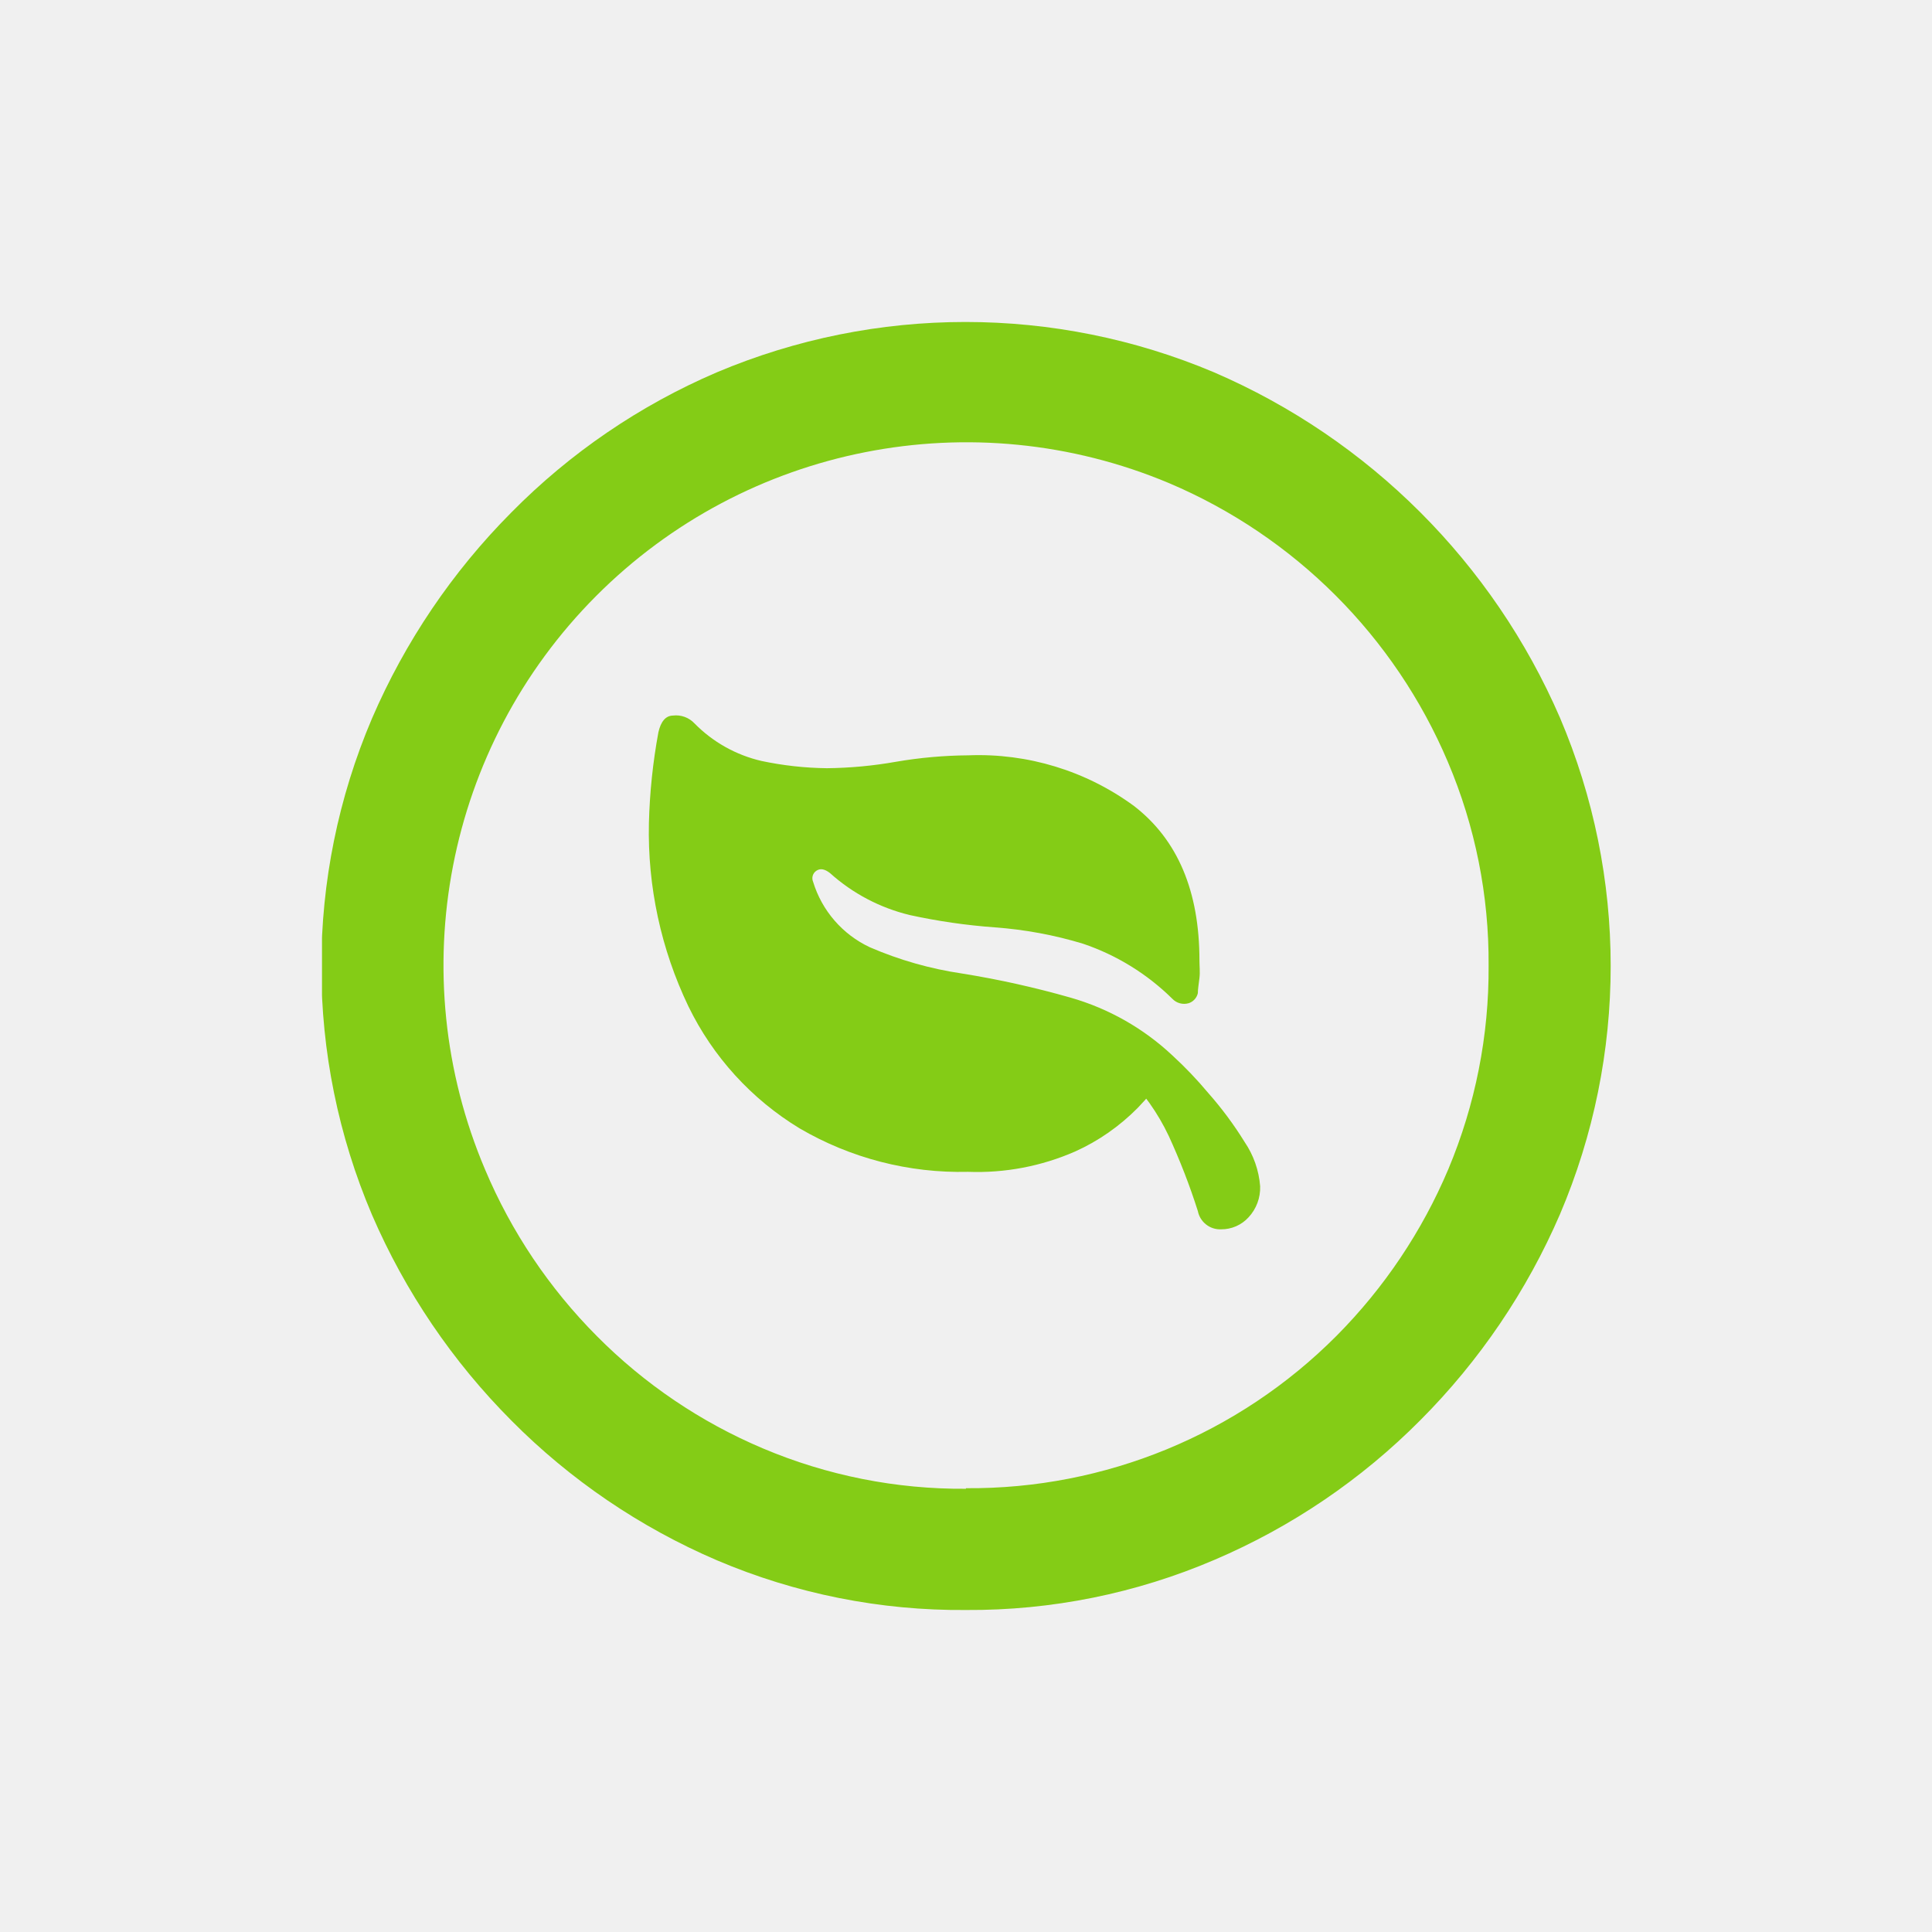
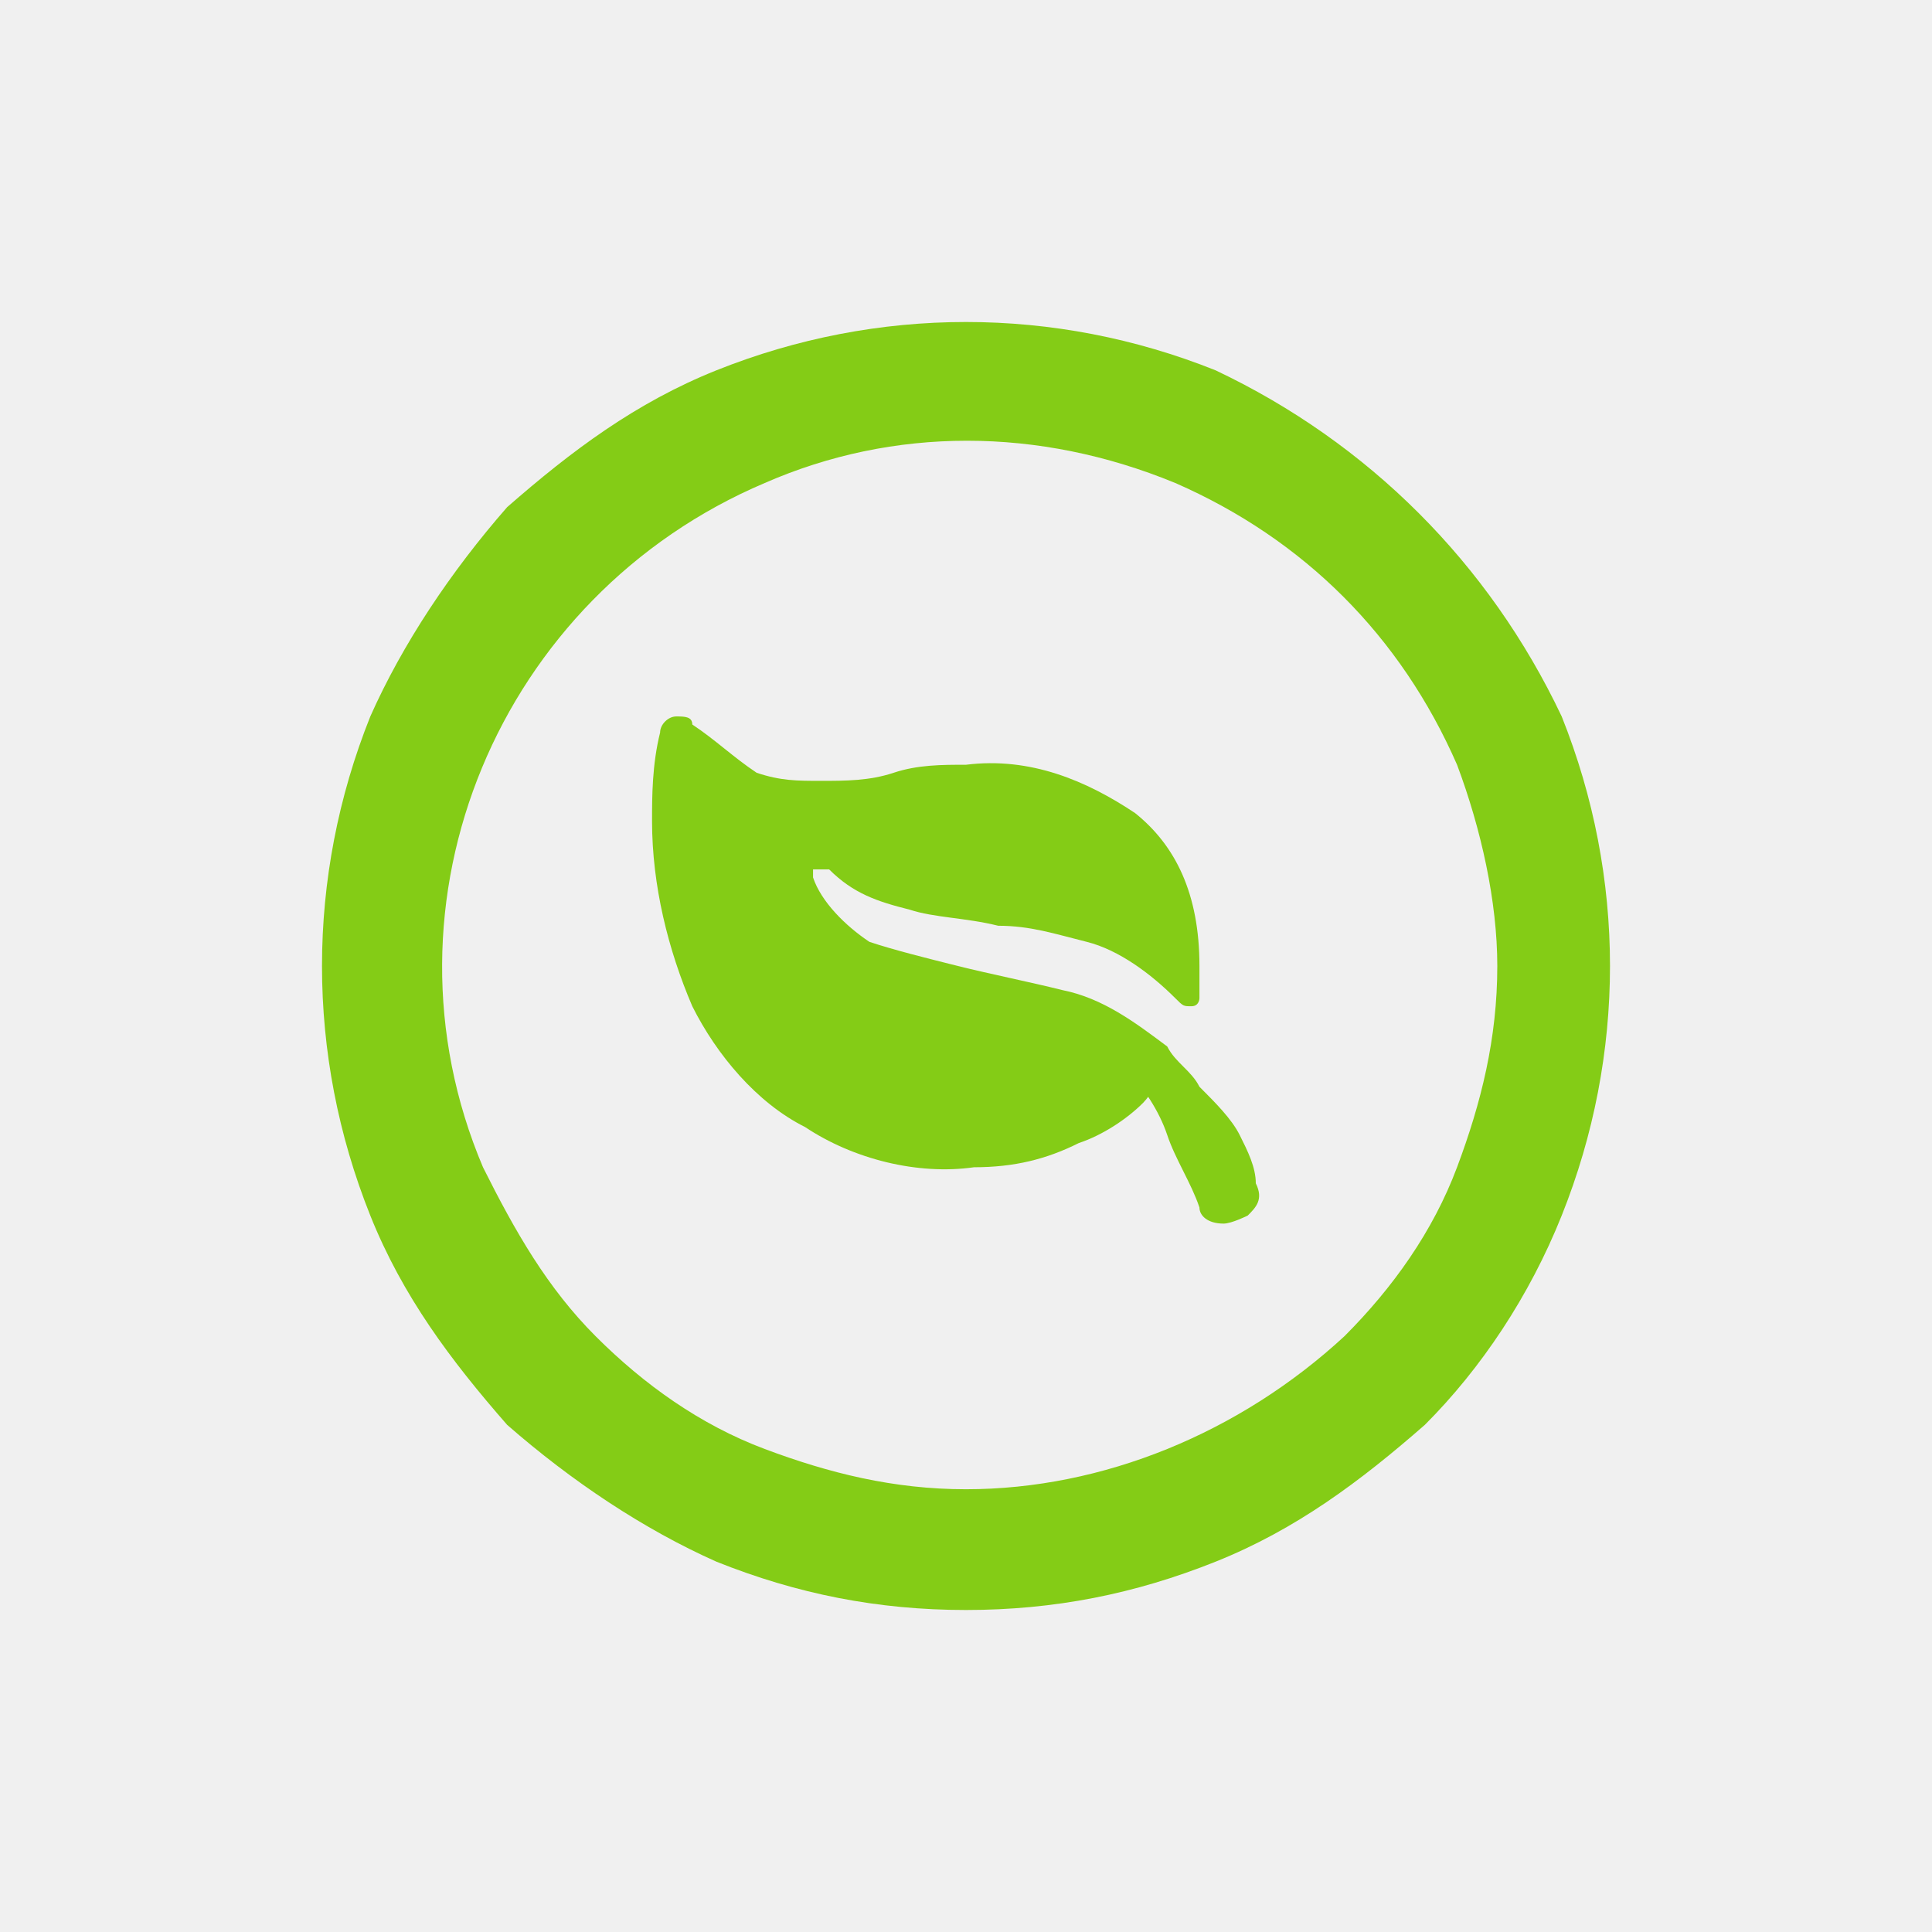
- <svg xmlns="http://www.w3.org/2000/svg" width="24" height="24" fill="none">
-   <g clip-path="url(#clip0_6994_41633)" fill="#84CC16">
-     <path d="M12 20a7.714 7.714 0 0 0 3.091-.625 8.062 8.062 0 0 0 2.554-1.734 8.254 8.254 0 0 0 1.734-2.558 7.865 7.865 0 0 0 0-6.166 8.237 8.237 0 0 0-4.298-4.292 7.938 7.938 0 0 0-6.176 0 8.025 8.025 0 0 0-2.554 1.742 8.277 8.277 0 0 0-1.73 2.558 7.865 7.865 0 0 0 0 6.166 8.26 8.26 0 0 0 1.734 2.558 8.075 8.075 0 0 0 2.552 1.734c.977.416 2.03.626 3.092.617zm0-1.506a6.348 6.348 0 0 1-2.524-.502 6.43 6.43 0 0 1-2.06-1.393 6.528 6.528 0 0 1-1.39-2.07 6.496 6.496 0 0 1 8.497-8.527 6.531 6.531 0 0 1 3.463 3.463c.34.8.512 1.661.506 2.53a6.426 6.426 0 0 1-.5 2.528 6.563 6.563 0 0 1-1.388 2.07 6.426 6.426 0 0 1-4.605 1.894v.007z" />
-     <path d="M8.179 9.096a7.204 7.204 0 0 0-.118 1.13 5 5 0 0 0 .49 2.274 3.628 3.628 0 0 0 1.382 1.517 3.954 3.954 0 0 0 2.093.54 3.03 3.03 0 0 0 1.328-.252c.29-.13.553-.314.777-.54a4.73 4.73 0 0 0 .333-.388l-.485-.028c.223.22.406.48.54.763.139.303.26.614.361.932a.282.282 0 0 0 .289.227.456.456 0 0 0 .34-.148.539.539 0 0 0 .145-.387 1.136 1.136 0 0 0-.193-.55 4.461 4.461 0 0 0-.453-.61 4.869 4.869 0 0 0-.444-.465 3.091 3.091 0 0 0-1.265-.718c-.442-.126-.89-.226-1.344-.299a4.563 4.563 0 0 1-1.15-.327 1.324 1.324 0 0 1-.704-.812.112.112 0 0 1 .04-.138c.047-.032.102-.024.17.029.281.253.622.432.99.521.348.076.7.127 1.056.153.372.027.74.095 1.096.203.417.141.797.375 1.11.684a.202.202 0 0 0 .204.055.171.171 0 0 0 .113-.124c0-.053.012-.116.02-.189.009-.073 0-.146 0-.217 0-.861-.27-1.5-.812-1.919a3.262 3.262 0 0 0-2.06-.63 5.53 5.53 0 0 0-.898.08 5.23 5.23 0 0 1-.858.08 4.15 4.15 0 0 1-.812-.09 1.705 1.705 0 0 1-.833-.467.315.315 0 0 0-.268-.097c-.091.002-.15.075-.18.207z" />
+ <svg xmlns="http://www.w3.org/2000/svg" xmlns:xlink="http://www.w3.org/1999/xlink" version="1.1" id="Layer_1" x="0px" y="0px" viewBox="0 0 24 24" style="enable-background:new 0 0 24 24;" xml:space="preserve">
+   <style type="text/css">
+ 	.st0{clip-path:url(#SVGID_00000142165379263299810560000002482257025043165862_);}
+ 	.st1{fill:#84CC16;}
+ </style>
+   <g>
+     <defs>
+       <rect id="SVGID_1_" x="4" y="4" width="16" height="16" />
+     </defs>
+     <clipPath id="SVGID_00000148628299917612141510000013604879253297037471_">
+       <use xlink:href="#SVGID_1_" style="overflow:visible;" />
+     </clipPath>
+     <g style="clip-path:url(#SVGID_00000148628299917612141510000013604879253297037471_);">
+       <path class="st1" d="M12,20c1.1,0,2.1-0.2,3.1-0.6c1-0.4,1.8-1,2.6-1.7c0.7-0.7,1.3-1.6,1.7-2.6c0.8-2,0.8-4.2,0-6.2    C18.5,7,17,5.5,15.1,4.6c-2-0.8-4.2-0.8-6.2,0c-1,0.4-1.8,1-2.6,1.7C5.6,7.1,5,8,4.6,8.9c-0.8,2-0.8,4.2,0,6.2    c0.4,1,1,1.8,1.7,2.6C7.1,18.4,8,19,8.9,19.4C9.9,19.8,10.9,20,12,20L12,20z M12,18.5c-0.9,0-1.7-0.2-2.5-0.5    c-0.8-0.3-1.5-0.8-2.1-1.4C6.8,16,6.4,15.3,6,14.5C4.6,11.2,6.2,7.4,9.5,6c1.6-0.7,3.4-0.7,5.1,0c1.6,0.7,2.8,1.9,3.5,3.5    c0.3,0.8,0.5,1.7,0.5,2.5c0,0.9-0.2,1.7-0.5,2.5c-0.3,0.8-0.8,1.5-1.4,2.1C15.4,17.8,13.7,18.5,12,18.5L12,18.5L12,18.5z" />
+       <path class="st1" d="M8.2,9.1c-0.1,0.4-0.1,0.8-0.1,1.1c0,0.8,0.2,1.6,0.5,2.3c0.3,0.6,0.8,1.2,1.4,1.5c0.6,0.4,1.4,0.6,2.1,0.5    c0.5,0,0.9-0.1,1.3-0.3c0.3-0.1,0.6-0.3,0.8-0.5c0.1-0.1,0.2-0.3,0.3-0.4l-0.5,0c0.2,0.2,0.4,0.5,0.5,0.8c0.1,0.3,0.3,0.6,0.4,0.9    c0,0.1,0.1,0.2,0.3,0.2c0.1,0,0.3-0.1,0.3-0.1c0.1-0.1,0.2-0.2,0.1-0.4c0-0.2-0.1-0.4-0.2-0.6c-0.1-0.2-0.3-0.4-0.5-0.6    c-0.1-0.2-0.3-0.3-0.4-0.5c-0.4-0.3-0.8-0.6-1.3-0.7c-0.4-0.1-0.9-0.2-1.3-0.3c-0.4-0.1-0.8-0.2-1.1-0.3c-0.3-0.2-0.6-0.5-0.7-0.8    c0,0,0-0.1,0-0.1c0,0,0.1,0,0.2,0c0.3,0.3,0.6,0.4,1,0.5c0.3,0.1,0.7,0.1,1.1,0.2c0.4,0,0.7,0.1,1.1,0.2c0.4,0.1,0.8,0.4,1.1,0.7    c0.1,0.1,0.1,0.1,0.2,0.1c0.1,0,0.1-0.1,0.1-0.1c0-0.1,0-0.1,0-0.2c0-0.1,0-0.1,0-0.2c0-0.9-0.3-1.5-0.8-1.9    c-0.6-0.4-1.3-0.7-2.1-0.6c-0.3,0-0.6,0-0.9,0.1c-0.3,0.1-0.6,0.1-0.9,0.1c-0.3,0-0.5,0-0.8-0.1C9.1,9.4,8.9,9.2,8.6,9    C8.6,8.9,8.5,8.9,8.4,8.9C8.3,8.9,8.2,9,8.2,9.1z" />
+     </g>
  </g>
-   <defs>
-     <clipPath id="clip0_6994_41633">
-       <path fill="#fff" transform="translate(4 4)" d="M0 0h16.01v16H0z" />
-     </clipPath>
-   </defs>
</svg>
